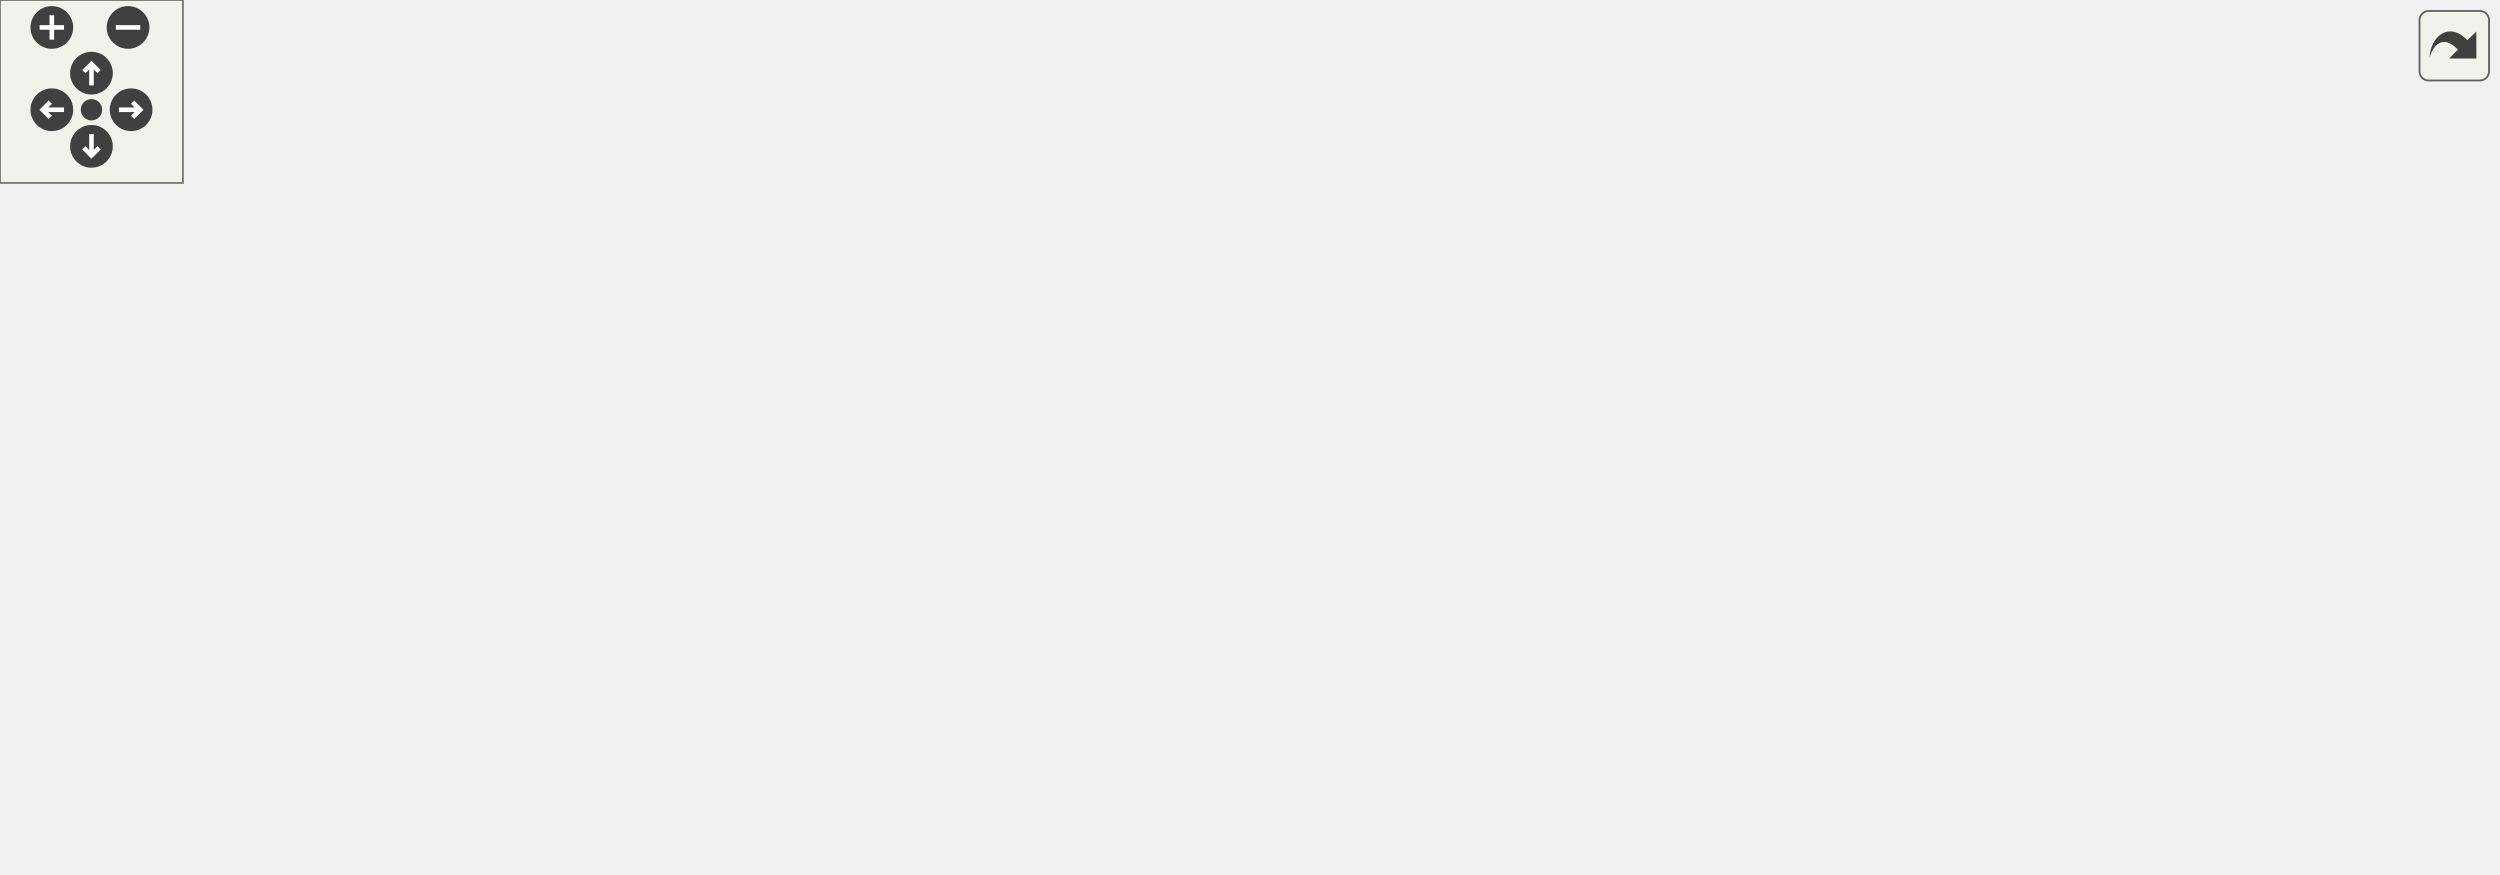
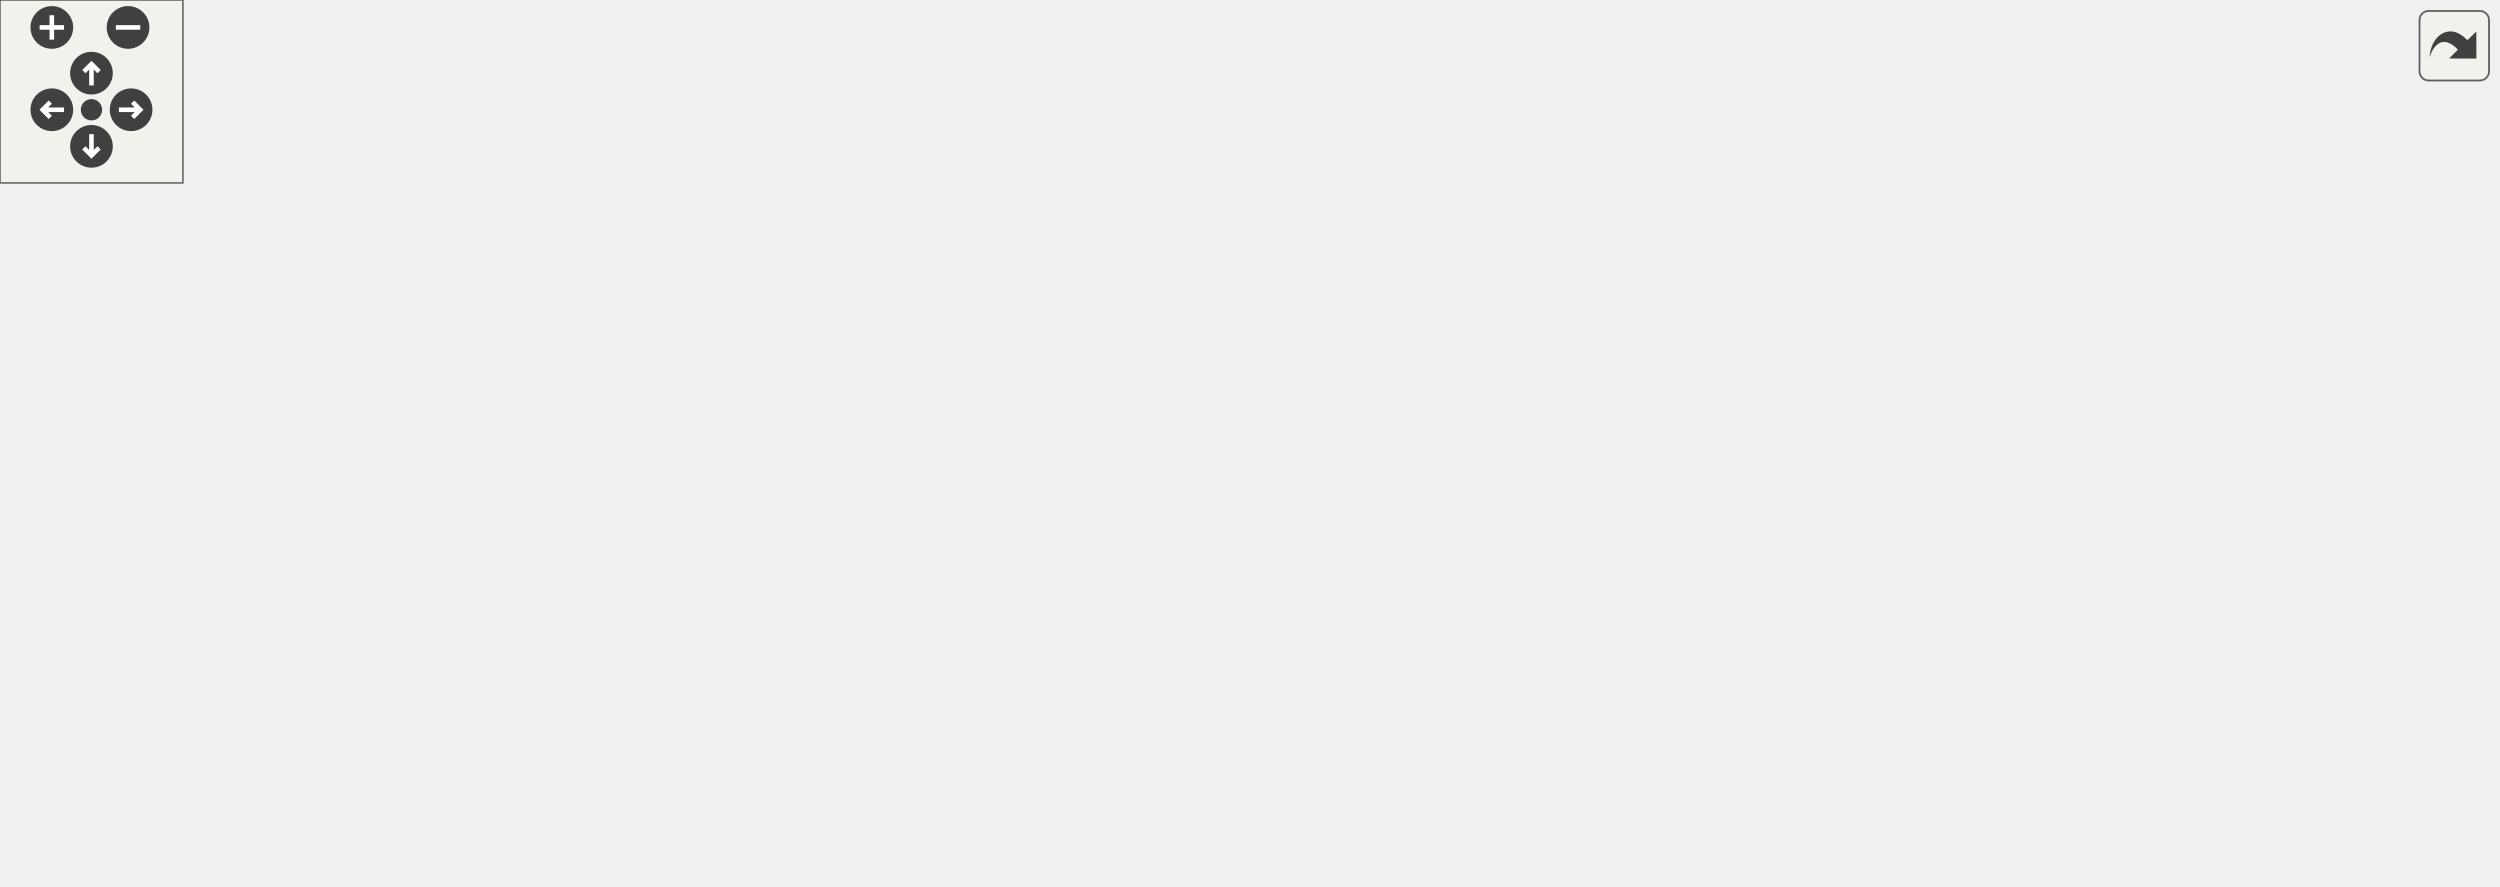
<svg xmlns="http://www.w3.org/2000/svg" xmlns:xlink="http://www.w3.org/1999/xlink" id="main" version="1.1" xml:space="preserve">
  <style type="text/css">
.edge:hover path { stroke: red; }
.edge:hover polygon { stroke: red; fill: red; }
</style>
  <defs>
    <circle id="rim" cx="0" cy="0" r="7" />
    <circle id="rim2" cx="0" cy="0" r="3.5" />
    <g id="zoomPlus">
      <use xlink:href="#rim" fill="#404040">
        <set attributeName="fill" to="#808080" begin="zoomplus.mouseover" end="zoomplus.mouseout" />
      </use>
      <path d="M-4,0h8M0,-4v8" fill="none" stroke="white" stroke-width="1.5" pointer-events="none" />
    </g>
    <g id="zoomMin">
      <use xlink:href="#rim" fill="#404040">
        <set attributeName="fill" to="#808080" begin="zoomminus.mouseover" end="zoomminus.mouseout" />
      </use>
      <path d="M-4,0h8" fill="none" stroke="white" stroke-width="1.5" pointer-events="none" />
    </g>
    <g id="dirArrow">
      <path fill="none" stroke="white" stroke-width="1.5" d="M0,-3.0v7 M-2.5,-0.5L0,-3.0L2.5,-0.5" />
    </g>
    <g id="resetDef">
      <use xlink:href="#rim2" fill="#404040">
        <set attributeName="fill" to="#808080" begin="reset.mouseover" end="reset.mouseout" />
      </use>
    </g>
  </defs>
  <svg id="graph" class="graph">
    <g id="viewport">
      <g id="node1" class="node">
        <g id="a_node1">
          <a xlink:title="Initialize the actual Stats of the Player.">
            <polygon fill="#bfbfbf" stroke="black" points="0,-101.5 0,-120.5 106,-120.5 106,-101.5 0,-101.5" />
            <text text-anchor="middle" x="53" y="-108.5" font-family="Helvetica,sans-Serif" font-size="10.00">PlayerStats.Initialize</text>
          </a>
        </g>
      </g>
      <g id="node2" class="node">
        <g id="a_node2">
          <a xlink:href="class_player_u_i_controller.html#ab6ed746dec17fdf763bc4ec1d713db7f" target="_top" xlink:title="Initializes all the values and colors for this Player.">
-             <polygon fill="none" stroke="black" points="148.5,-177.5 148.5,-196.5 279.5,-196.5 279.5,-177.5 148.5,-177.5" />
-             <text text-anchor="middle" x="214" y="-184.5" font-family="Helvetica,sans-Serif" font-size="10.00">PlayerUIController.Initalize</text>
+             <polygon fill="none" stroke="black" points="148.5,-180.5 148.5,-199.5 279.5,-199.5 279.5,-180.5 148.5,-180.5" />
+             <text text-anchor="middle" x="214" y="-187.5" font-family="Helvetica,sans-Serif" font-size="10.00">PlayerUIController.Initalize</text>
          </a>
        </g>
      </g>
      <g id="edge1" class="edge">
-         <path fill="none" stroke="midnightblue" d="M66.11,-120.62C82.46,-133.18 112.89,-155.07 142,-168 147.38,-170.39 153.12,-172.54 158.93,-174.45" />
-         <polygon fill="midnightblue" stroke="midnightblue" points="158.11,-177.86 168.7,-177.44 160.17,-171.17 158.11,-177.86" />
+         <path fill="none" stroke="midnightblue" d="M66.47,-120.67C82.97,-133.07 113.31,-154.58 142,-168 149.48,-171.5 157.65,-174.62 165.71,-177.34" />
+         <polygon fill="midnightblue" stroke="midnightblue" points="164.83,-180.74 175.43,-180.45 166.97,-174.07 164.83,-180.74" />
      </g>
      <g id="node8" class="node">
        <g id="a_node8">
-           <a xlink:href="class_player_h_u_d_controller.html#a3717d3272b98e6e47c909bdb5af2a99f" target="_top" xlink:title=" ">
+           <a xlink:href="class_player_h_u_d_controller.html#af18de1b3d5444d69cc35c9390692ab72" target="_top" xlink:title=" ">
            <polygon fill="none" stroke="black" points="142,-139.5 142,-158.5 286,-158.5 286,-139.5 142,-139.5" />
            <text text-anchor="middle" x="214" y="-146.5" font-family="Helvetica,sans-Serif" font-size="10.00">PlayerHUDController.Initialize</text>
          </a>
        </g>
      </g>
      <g id="edge8" class="edge">
        <path fill="none" stroke="midnightblue" d="M94.12,-120.59C115.1,-125.6 140.98,-131.79 163.23,-137.11" />
        <polygon fill="midnightblue" stroke="midnightblue" points="162.63,-140.56 173.17,-139.48 164.25,-133.75 162.63,-140.56" />
      </g>
-       <g id="node9" class="node">
-         <g id="a_node9">
+       <g id="node10" class="node">
+         <g id="a_node10">
          <a xlink:href="class_effect_manager.html#a5b9a498227bc61493b5246eb1303fc6e" target="_top" xlink:title="This method initializes the EffectManager with the proper HUD Controller to start showing the effects...">
            <polygon fill="none" stroke="black" points="155.5,-101.5 155.5,-120.5 272.5,-120.5 272.5,-101.5 155.5,-101.5" />
            <text text-anchor="middle" x="214" y="-108.5" font-family="Helvetica,sans-Serif" font-size="10.00">EffectManager.Initialize</text>
          </a>
        </g>
      </g>
-       <g id="edge9" class="edge">
+       <g id="edge10" class="edge">
        <path fill="none" stroke="midnightblue" d="M106.06,-111C118.5,-111 131.95,-111 144.99,-111" />
        <polygon fill="midnightblue" stroke="midnightblue" points="145.32,-114.5 155.32,-111 145.32,-107.5 145.32,-114.5" />
      </g>
-       <g id="node10" class="node">
-         <g id="a_node10">
+       <g id="node11" class="node">
+         <g id="a_node11">
          <a xlink:href="class_inventory.html#af5cb79cb50692e3fb6c98df25812dcbc" target="_top" xlink:title=" ">
            <polygon fill="none" stroke="black" points="167.5,-63.5 167.5,-82.5 260.5,-82.5 260.5,-63.5 167.5,-63.5" />
            <text text-anchor="middle" x="214" y="-70.5" font-family="Helvetica,sans-Serif" font-size="10.00">Inventory.Initialize</text>
          </a>
        </g>
      </g>
-       <g id="edge10" class="edge">
+       <g id="edge11" class="edge">
        <path fill="none" stroke="midnightblue" d="M94.12,-101.41C115.1,-96.4 140.98,-90.21 163.23,-84.89" />
        <polygon fill="midnightblue" stroke="midnightblue" points="164.25,-88.25 173.17,-82.52 162.63,-81.44 164.25,-88.25" />
      </g>
-       <g id="node12" class="node">
-         <g id="a_node12">
+       <g id="node13" class="node">
+         <g id="a_node13">
          <a xlink:href="class_player_h_u_d_controller.html#adf30ead91cd36140e32d0ad158fbbae4" target="_top" xlink:title=" ">
            <polygon fill="none" stroke="black" points="142,-14 142,-44 286,-44 286,-14 142,-14" />
            <text text-anchor="start" x="150" y="-32" font-family="Helvetica,sans-Serif" font-size="10.00">PlayerHUDController.Initialize</text>
            <text text-anchor="middle" x="214" y="-21" font-family="Helvetica,sans-Serif" font-size="10.00">Abilities</text>
          </a>
        </g>
      </g>
-       <g id="edge12" class="edge">
+       <g id="edge13" class="edge">
        <path fill="none" stroke="midnightblue" d="M66.84,-101.29C83.48,-89.04 113.74,-67.89 142,-54 146.5,-51.79 151.25,-49.68 156.07,-47.69" />
        <polygon fill="midnightblue" stroke="midnightblue" points="157.37,-50.94 165.38,-44.01 154.8,-44.43 157.37,-50.94" />
      </g>
      <g id="node3" class="node">
        <g id="a_node3">
          <a xlink:href="class_player_u_i_controller.html#aa5b61a93967fa5ce39bfd950a9e9d584" target="_top" xlink:title="Initializes all the values into the Image and Text.">
-             <polygon fill="none" stroke="black" points="325.5,-172 325.5,-202 458.5,-202 458.5,-172 325.5,-172" />
-             <text text-anchor="start" x="333.5" y="-190" font-family="Helvetica,sans-Serif" font-size="10.00">PlayerUIController.Initialize</text>
-             <text text-anchor="middle" x="392" y="-179" font-family="Helvetica,sans-Serif" font-size="10.00">Values</text>
+             <polygon fill="none" stroke="black" points="325.5,-176 325.5,-206 458.5,-206 458.5,-176 325.5,-176" />
+             <text text-anchor="start" x="333.5" y="-194" font-family="Helvetica,sans-Serif" font-size="10.00">PlayerUIController.Initialize</text>
+             <text text-anchor="middle" x="392" y="-183" font-family="Helvetica,sans-Serif" font-size="10.00">Values</text>
          </a>
        </g>
      </g>
      <g id="edge2" class="edge">
-         <path fill="none" stroke="midnightblue" d="M279.54,-187C291.07,-187 303.18,-187 315,-187" />
-         <polygon fill="midnightblue" stroke="midnightblue" points="315.29,-190.5 325.29,-187 315.29,-183.5 315.29,-190.5" />
+         <path fill="none" stroke="midnightblue" d="M279.54,-190.37C291.07,-190.43 303.18,-190.5 315,-190.57" />
+         <polygon fill="midnightblue" stroke="midnightblue" points="315.27,-194.07 325.29,-190.63 315.31,-187.07 315.27,-194.07" />
      </g>
      <g id="node4" class="node">
        <g id="a_node4">
          <a xlink:href="class_player_u_i_controller.html#adadd54ec10a1236aa7c08022d27fa068" target="_top" xlink:title="Sets the current level and xp to the Image.">
-             <polygon fill="none" stroke="black" points="505.5,-196 505.5,-226 633.5,-226 633.5,-196 505.5,-196" />
-             <text text-anchor="start" x="513.5" y="-214" font-family="Helvetica,sans-Serif" font-size="10.00">PlayerUIController.Update</text>
-             <text text-anchor="middle" x="569.5" y="-203" font-family="Helvetica,sans-Serif" font-size="10.00">CurrentLevel</text>
+             <polygon fill="none" stroke="black" points="505.5,-200 505.5,-230 633.5,-230 633.5,-200 505.5,-200" />
+             <text text-anchor="start" x="513.5" y="-218" font-family="Helvetica,sans-Serif" font-size="10.00">PlayerUIController.Update</text>
+             <text text-anchor="middle" x="569.5" y="-207" font-family="Helvetica,sans-Serif" font-size="10.00">CurrentLevel</text>
          </a>
        </g>
      </g>
      <g id="edge3" class="edge">
-         <path fill="none" stroke="midnightblue" d="M458.85,-196C470.78,-197.64 483.29,-199.35 495.41,-201" />
-         <polygon fill="midnightblue" stroke="midnightblue" points="495.1,-204.49 505.48,-202.38 496.05,-197.56 495.1,-204.49" />
+         <path fill="none" stroke="midnightblue" d="M458.85,-200C470.78,-201.64 483.29,-203.35 495.41,-205" />
+         <polygon fill="midnightblue" stroke="midnightblue" points="495.1,-208.49 505.48,-206.38 496.05,-201.56 495.1,-208.49" />
      </g>
      <g id="node6" class="node">
        <g id="a_node6">
          <a xlink:href="class_player_u_i_controller.html#aacc9f1b78d9e1adab16f8fc2ec246dfb" target="_top" xlink:title=" ">
-             <polygon fill="none" stroke="black" points="505.5,-147 505.5,-177 633.5,-177 633.5,-147 505.5,-147" />
-             <text text-anchor="start" x="513.5" y="-165" font-family="Helvetica,sans-Serif" font-size="10.00">PlayerUIController.Update</text>
-             <text text-anchor="middle" x="569.5" y="-154" font-family="Helvetica,sans-Serif" font-size="10.00">MaxHP</text>
+             <polygon fill="none" stroke="black" points="505.5,-151 505.5,-181 633.5,-181 633.5,-151 505.5,-151" />
+             <text text-anchor="start" x="513.5" y="-169" font-family="Helvetica,sans-Serif" font-size="10.00">PlayerUIController.Update</text>
+             <text text-anchor="middle" x="569.5" y="-158" font-family="Helvetica,sans-Serif" font-size="10.00">MaxHP</text>
          </a>
        </g>
      </g>
      <g id="edge5" class="edge">
-         <path fill="none" stroke="midnightblue" d="M458.85,-177.62C470.78,-175.92 483.29,-174.14 495.41,-172.41" />
-         <polygon fill="midnightblue" stroke="midnightblue" points="496.07,-175.85 505.48,-170.98 495.09,-168.92 496.07,-175.85" />
+         <path fill="none" stroke="midnightblue" d="M458.85,-181.62C470.78,-179.92 483.29,-178.14 495.41,-176.41" />
+         <polygon fill="midnightblue" stroke="midnightblue" points="496.07,-179.85 505.48,-174.98 495.09,-172.92 496.07,-179.85" />
      </g>
      <g id="node5" class="node">
        <g id="a_node5">
          <a xlink:href="class_utils.html#a459472171f68c903c975020cc5b02fee" target="_top" xlink:title="Calculates the actual normalized fill amount for the image.">
-             <polygon fill="none" stroke="black" points="685,-195.5 685,-214.5 811,-214.5 811,-195.5 685,-195.5" />
-             <text text-anchor="middle" x="748" y="-202.5" font-family="Helvetica,sans-Serif" font-size="10.00">Utils.CalculateFillAmount</text>
+             <polygon fill="none" stroke="black" points="685,-199.5 685,-218.5 811,-218.5 811,-199.5 685,-199.5" />
+             <text text-anchor="middle" x="748" y="-206.5" font-family="Helvetica,sans-Serif" font-size="10.00">Utils.CalculateFillAmount</text>
          </a>
        </g>
      </g>
      <g id="edge4" class="edge">
-         <path fill="none" stroke="midnightblue" d="M633.72,-208.85C646.96,-208.4 661.03,-207.92 674.57,-207.46" />
-         <polygon fill="midnightblue" stroke="midnightblue" points="674.94,-210.95 684.81,-207.11 674.7,-203.96 674.94,-210.95" />
+         <path fill="none" stroke="midnightblue" d="M633.72,-212.85C646.96,-212.4 661.03,-211.92 674.57,-211.46" />
+         <polygon fill="midnightblue" stroke="midnightblue" points="674.94,-214.95 684.81,-211.11 674.7,-207.96 674.94,-214.95" />
      </g>
      <g id="edge6" class="edge">
-         <path fill="none" stroke="midnightblue" d="M632.23,-177.04C653.75,-182.28 677.58,-188.09 697.93,-193.04" />
-         <polygon fill="midnightblue" stroke="midnightblue" points="697.37,-196.51 707.91,-195.48 699.03,-189.71 697.37,-196.51" />
+         <path fill="none" stroke="midnightblue" d="M632.23,-181.04C653.75,-186.28 677.58,-192.09 697.93,-197.04" />
+         <polygon fill="midnightblue" stroke="midnightblue" points="697.37,-200.51 707.91,-199.48 699.03,-193.71 697.37,-200.51" />
      </g>
      <g id="node7" class="node">
        <g id="a_node7">
          <a xlink:href="class_player_u_i_controller.html#aaa62b1e4dc1ee6689adbc72b8dcb73d3" target="_top" xlink:title="When you heal HP, we will reset the lerped bar">
-             <polygon fill="none" stroke="black" points="677,-152.5 677,-171.5 819,-171.5 819,-152.5 677,-152.5" />
-             <text text-anchor="middle" x="748" y="-159.5" font-family="Helvetica,sans-Serif" font-size="10.00">PlayerUIController.ResetLerp</text>
+             <polygon fill="none" stroke="black" points="677,-156.5 677,-175.5 819,-175.5 819,-156.5 677,-156.5" />
+             <text text-anchor="middle" x="748" y="-163.5" font-family="Helvetica,sans-Serif" font-size="10.00">PlayerUIController.ResetLerp</text>
          </a>
        </g>
      </g>
      <g id="edge7" class="edge">
-         <path fill="none" stroke="midnightblue" d="M633.72,-162C644.4,-162 655.61,-162 666.66,-162" />
-         <polygon fill="midnightblue" stroke="midnightblue" points="666.73,-165.5 676.73,-162 666.73,-158.5 666.73,-165.5" />
-       </g>
-       <g id="node11" class="node">
-         <g id="a_node11">
+         <path fill="none" stroke="midnightblue" d="M633.72,-166C644.4,-166 655.61,-166 666.66,-166" />
+         <polygon fill="midnightblue" stroke="midnightblue" points="666.73,-169.5 676.73,-166 666.73,-162.5 666.73,-169.5" />
+       </g>
+       <g id="node9" class="node">
+         <g id="a_node9">
+           <a xlink:href="class_sellable_item_u_i.html#a10394a2c7d2d0a72d9c8b05fbf3e8696" target="_top" xlink:title=" ">
+             <polygon fill="none" stroke="black" points="333.5,-137.5 333.5,-156.5 450.5,-156.5 450.5,-137.5 333.5,-137.5" />
+             <text text-anchor="middle" x="392" y="-144.5" font-family="Helvetica,sans-Serif" font-size="10.00">SellableItemUI.Initialize</text>
+           </a>
+         </g>
+       </g>
+       <g id="edge9" class="edge">
+         <path fill="none" stroke="midnightblue" d="M286.08,-148.19C298.38,-148.05 311.13,-147.91 323.34,-147.77" />
+         <polygon fill="midnightblue" stroke="midnightblue" points="323.48,-151.27 333.44,-147.65 323.4,-144.27 323.48,-151.27" />
+       </g>
+       <g id="node12" class="node">
+         <g id="a_node12">
          <a xlink:href="class_player_h_u_d_controller.html#aeef77dcdfaf1c9b719e4350c17c88fa5" target="_top" xlink:title=" ">
            <polygon fill="none" stroke="black" points="322,-58 322,-88 462,-88 462,-58 322,-58" />
            <text text-anchor="start" x="330" y="-76" font-family="Helvetica,sans-Serif" font-size="10.00">PlayerHUDController.Update</text>
            <text text-anchor="middle" x="392" y="-65" font-family="Helvetica,sans-Serif" font-size="10.00">GoldTxt</text>
          </a>
        </g>
      </g>
-       <g id="edge11" class="edge">
+       <g id="edge12" class="edge">
        <path fill="none" stroke="midnightblue" d="M260.78,-73C276.36,-73 294.26,-73 311.69,-73" />
        <polygon fill="midnightblue" stroke="midnightblue" points="311.89,-76.5 321.89,-73 311.89,-69.5 311.89,-76.5" />
      </g>
-       <g id="node13" class="node">
-         <g id="a_node13">
+       <g id="node14" class="node">
+         <g id="a_node14">
          <a xlink:href="class_ability_cooldown.html#aa01c150ac26f1694a1e174e152510094" target="_top" xlink:title="Initializes the current AbilityCooldown.">
            <polygon fill="none" stroke="black" points="330,-19.5 330,-38.5 454,-38.5 454,-19.5 330,-19.5" />
            <text text-anchor="middle" x="392" y="-26.5" font-family="Helvetica,sans-Serif" font-size="10.00">AbilityCooldown.Initialize</text>
          </a>
        </g>
      </g>
-       <g id="edge13" class="edge">
+       <g id="edge14" class="edge">
        <path fill="none" stroke="midnightblue" d="M286.08,-29C297.18,-29 308.66,-29 319.76,-29" />
        <polygon fill="midnightblue" stroke="midnightblue" points="319.84,-32.5 329.84,-29 319.84,-25.5 319.84,-32.5" />
      </g>
-       <g id="node14" class="node">
-         <g id="a_node14">
+       <g id="node15" class="node">
+         <g id="a_node15">
          <a xlink:href="class_ability_cooldown.html#a2142f4ae1a75b2e88bd33d8553680a33" target="_top" xlink:title="This function is called whenever this ability is ready and you have enough mana.">
            <polygon fill="none" stroke="black" points="498,-38.5 498,-57.5 641,-57.5 641,-38.5 498,-38.5" />
            <text text-anchor="middle" x="569.5" y="-45.5" font-family="Helvetica,sans-Serif" font-size="10.00">AbilityCooldown.AbilityReady</text>
          </a>
        </g>
      </g>
-       <g id="edge14" class="edge">
+       <g id="edge15" class="edge">
        <path fill="none" stroke="midnightblue" d="M454.38,-35.65C465.13,-36.81 476.46,-38.04 487.63,-39.25" />
        <polygon fill="midnightblue" stroke="midnightblue" points="487.52,-42.75 497.84,-40.35 488.27,-35.79 487.52,-42.75" />
      </g>
-       <g id="node15" class="node">
-         <g id="a_node15">
+       <g id="node16" class="node">
+         <g id="a_node16">
          <a xlink:href="class_ability.html#a680fce4c2981c462afc82d28fe3958ef" target="_top" xlink:title=" ">
            <polygon fill="none" stroke="black" points="528.5,-0.5 528.5,-19.5 610.5,-19.5 610.5,-0.5 528.5,-0.5" />
            <text text-anchor="middle" x="569.5" y="-7.5" font-family="Helvetica,sans-Serif" font-size="10.00">Ability.Initialize</text>
          </a>
        </g>
      </g>
-       <g id="edge15" class="edge">
+       <g id="edge16" class="edge">
        <path fill="none" stroke="midnightblue" d="M454.38,-22.35C475.26,-20.09 498.33,-17.6 518.23,-15.44" />
        <polygon fill="midnightblue" stroke="midnightblue" points="518.75,-18.91 528.32,-14.35 518,-11.95 518.75,-18.91" />
      </g>
    </g>
  </svg>
  <g id="navigator" transform="translate(0 0)" fill="#404254">
    <rect fill="#f2f5e9" fill-opacity="0.5" stroke="#606060" stroke-width=".5" x="0" y="0" width="60" height="60" />
    <use id="zoomplus" xlink:href="#zoomPlus" x="17" y="9" />
    <use id="zoomminus" xlink:href="#zoomMin" x="42" y="9" />
    <use id="reset" xlink:href="#resetDef" x="30" y="36" />
    <g id="arrowUp" xlink:href="#dirArrow" transform="translate(30 24)">
      <use xlink:href="#rim" fill="#404040">
        <set attributeName="fill" to="#808080" begin="arrowUp.mouseover" end="arrowUp.mouseout" />
      </use>
      <path fill="none" stroke="white" stroke-width="1.5" d="M0,-3.0v7 M-2.5,-0.5L0,-3.0L2.5,-0.5" />
    </g>
    <g id="arrowRight" xlink:href="#dirArrow" transform="rotate(90) translate(36 -43)">
      <use xlink:href="#rim" fill="#404040">
        <set attributeName="fill" to="#808080" begin="arrowRight.mouseover" end="arrowRight.mouseout" />
      </use>
      <path fill="none" stroke="white" stroke-width="1.5" d="M0,-3.0v7 M-2.5,-0.5L0,-3.0L2.5,-0.5" />
    </g>
    <g id="arrowDown" xlink:href="#dirArrow" transform="rotate(180) translate(-30 -48)">
      <use xlink:href="#rim" fill="#404040">
        <set attributeName="fill" to="#808080" begin="arrowDown.mouseover" end="arrowDown.mouseout" />
      </use>
      <path fill="none" stroke="white" stroke-width="1.5" d="M0,-3.0v7 M-2.5,-0.5L0,-3.0L2.5,-0.5" />
    </g>
    <g id="arrowLeft" xlink:href="#dirArrow" transform="rotate(270) translate(-36 17)">
      <use xlink:href="#rim" fill="#404040">
        <set attributeName="fill" to="#808080" begin="arrowLeft.mouseover" end="arrowLeft.mouseout" />
      </use>
      <path fill="none" stroke="white" stroke-width="1.5" d="M0,-3.0v7 M-2.5,-0.5L0,-3.0L2.5,-0.5" />
    </g>
  </g>
  <svg viewBox="0 0 15 15" width="100%" height="30px" preserveAspectRatio="xMaxYMin meet">
    <g id="arrow_out" transform="scale(0.3 0.3)">
      <a xlink:href="class_player_stats_ae874ab5cbb490cbdcf3f5613b8bc2240_cgraph_org.svg" target="_base">
        <rect id="button" ry="5" rx="5" y="6" x="6" height="38" width="38" fill="#f2f5e9" fill-opacity="0.5" stroke="#606060" stroke-width="1.0" />
        <path id="arrow" d="M 11.5,31.437 C 11.94,20.098 22.043,11.323 32.159,21.979 L 37.069,17.246 C 37.069,17.246 37.088,32 37.088,32 L 22.16,31.978 C 22.16,31.978 26.998,27.14 26.998,27.14 C 18.529,18.264 13.292,25.23 11.5,31.437 z" style="fill:#404040;" />
      </a>
    </g>
  </svg>
</svg>
